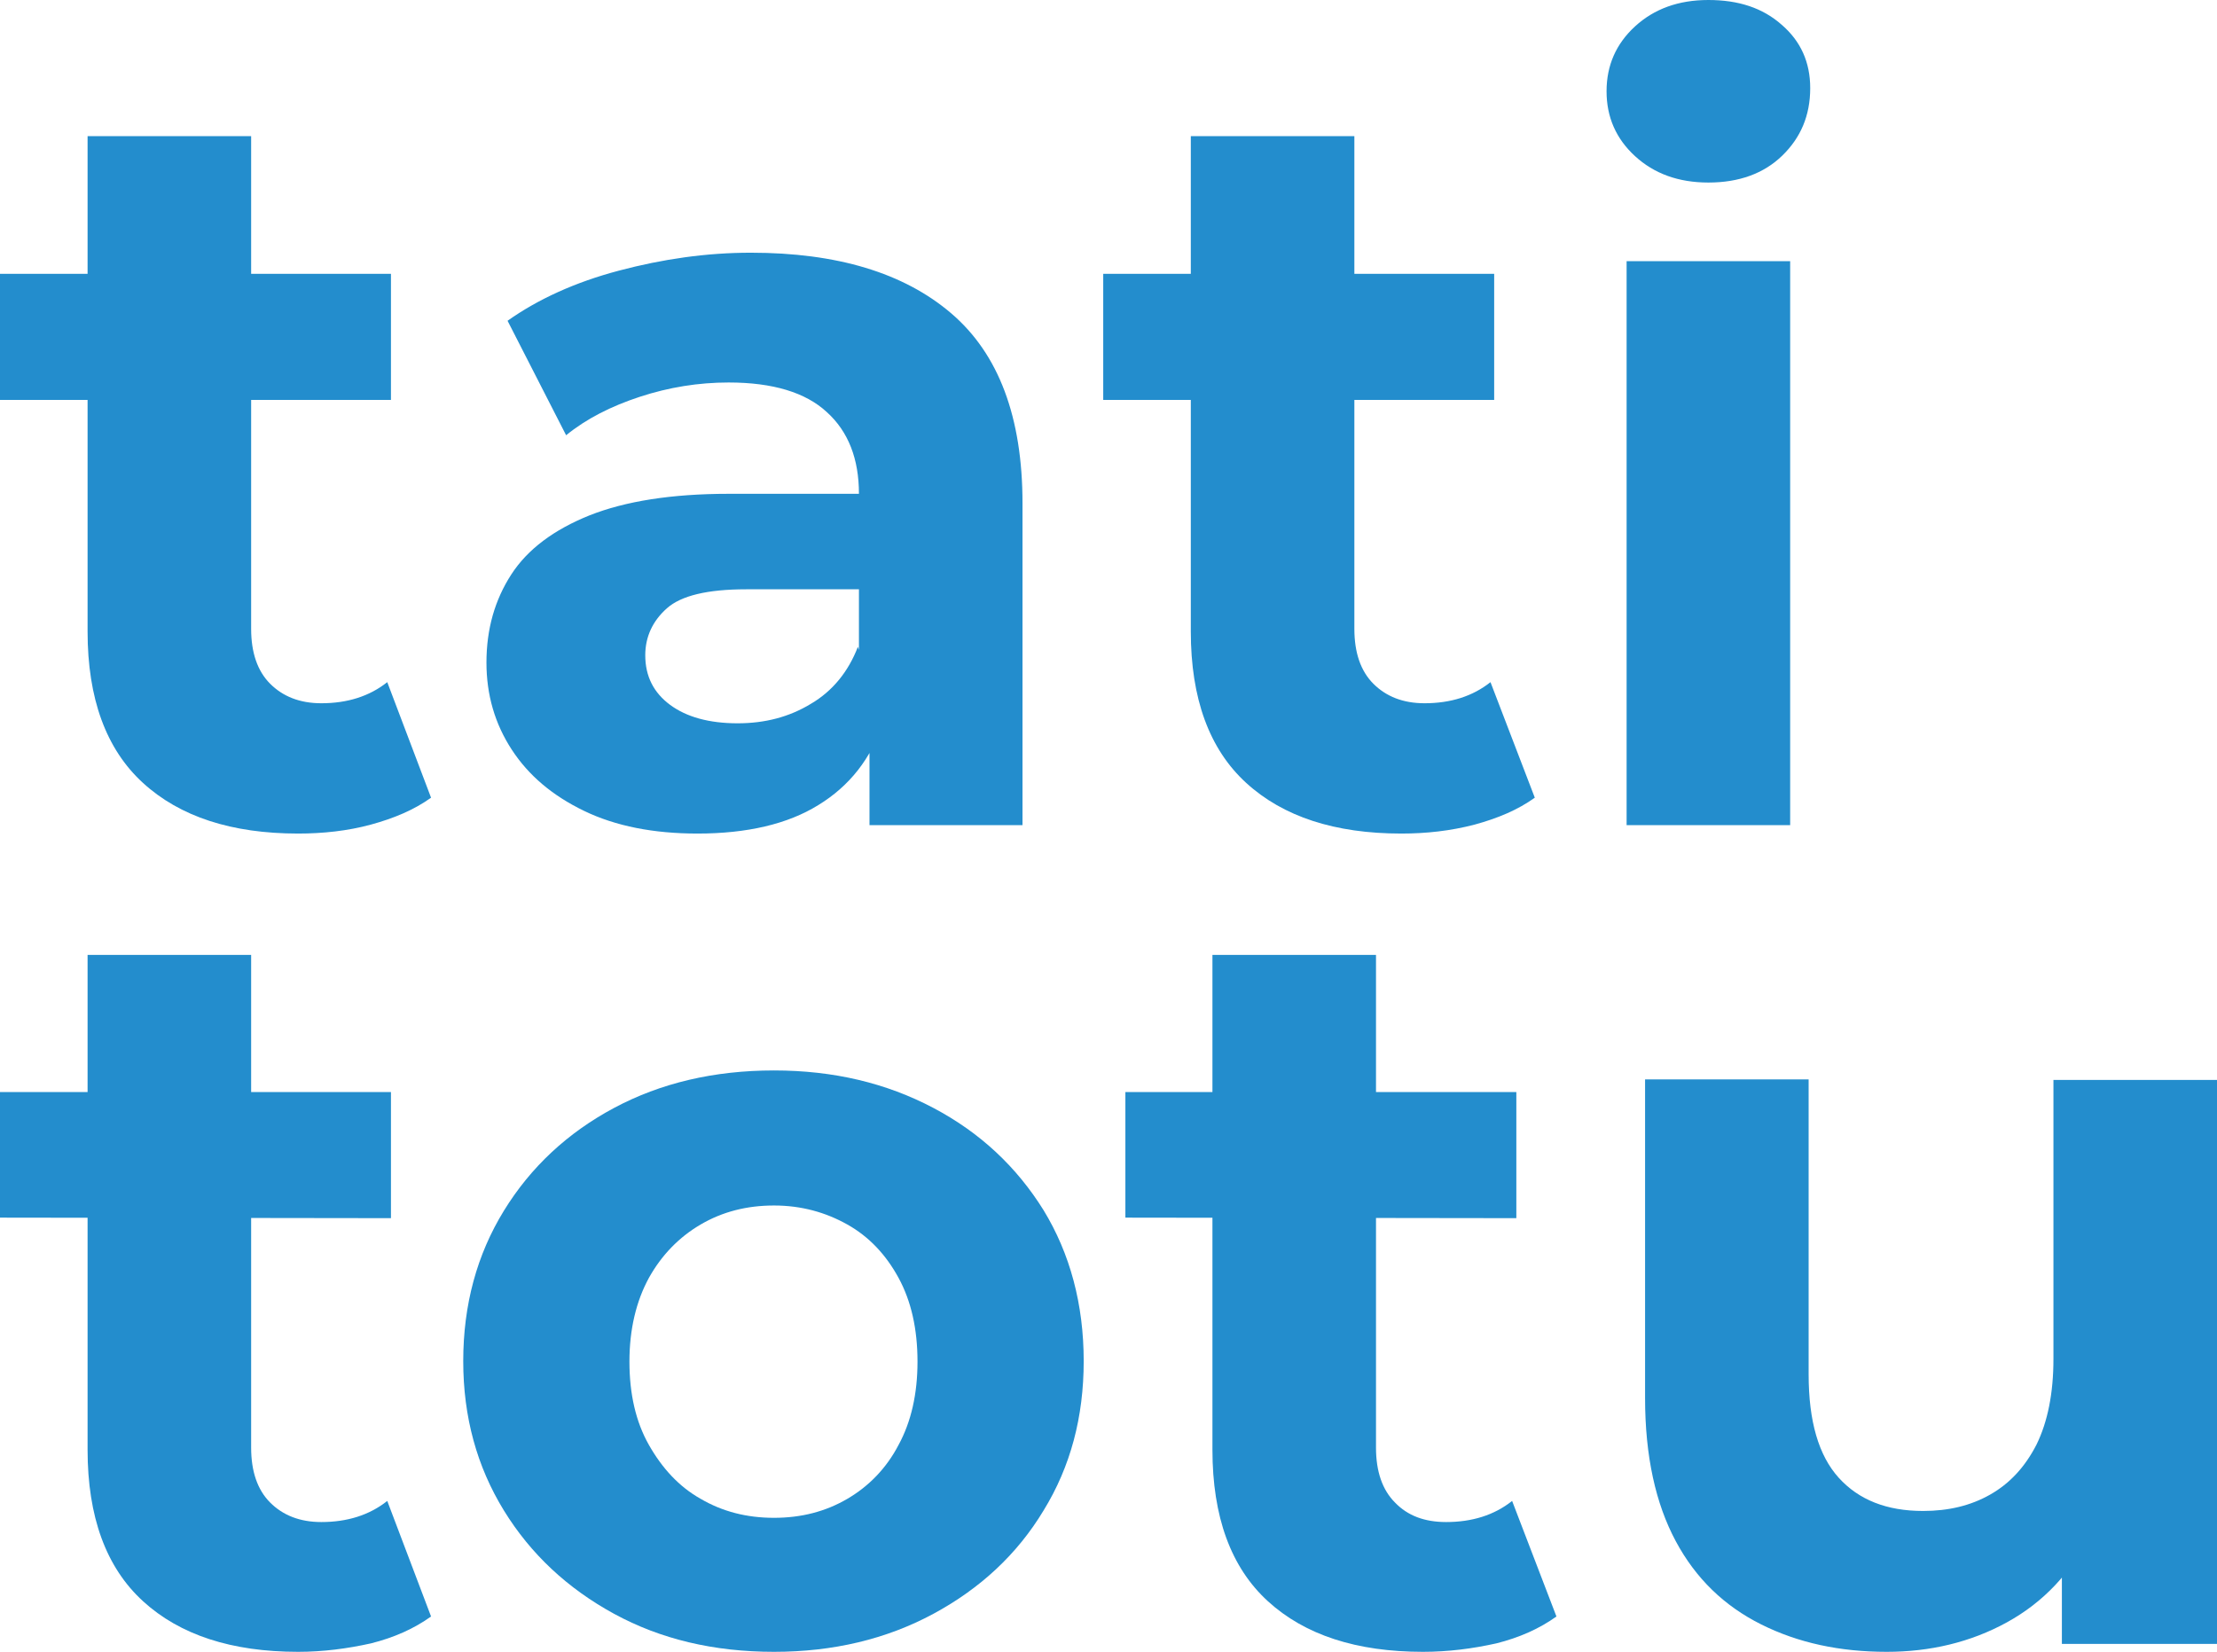
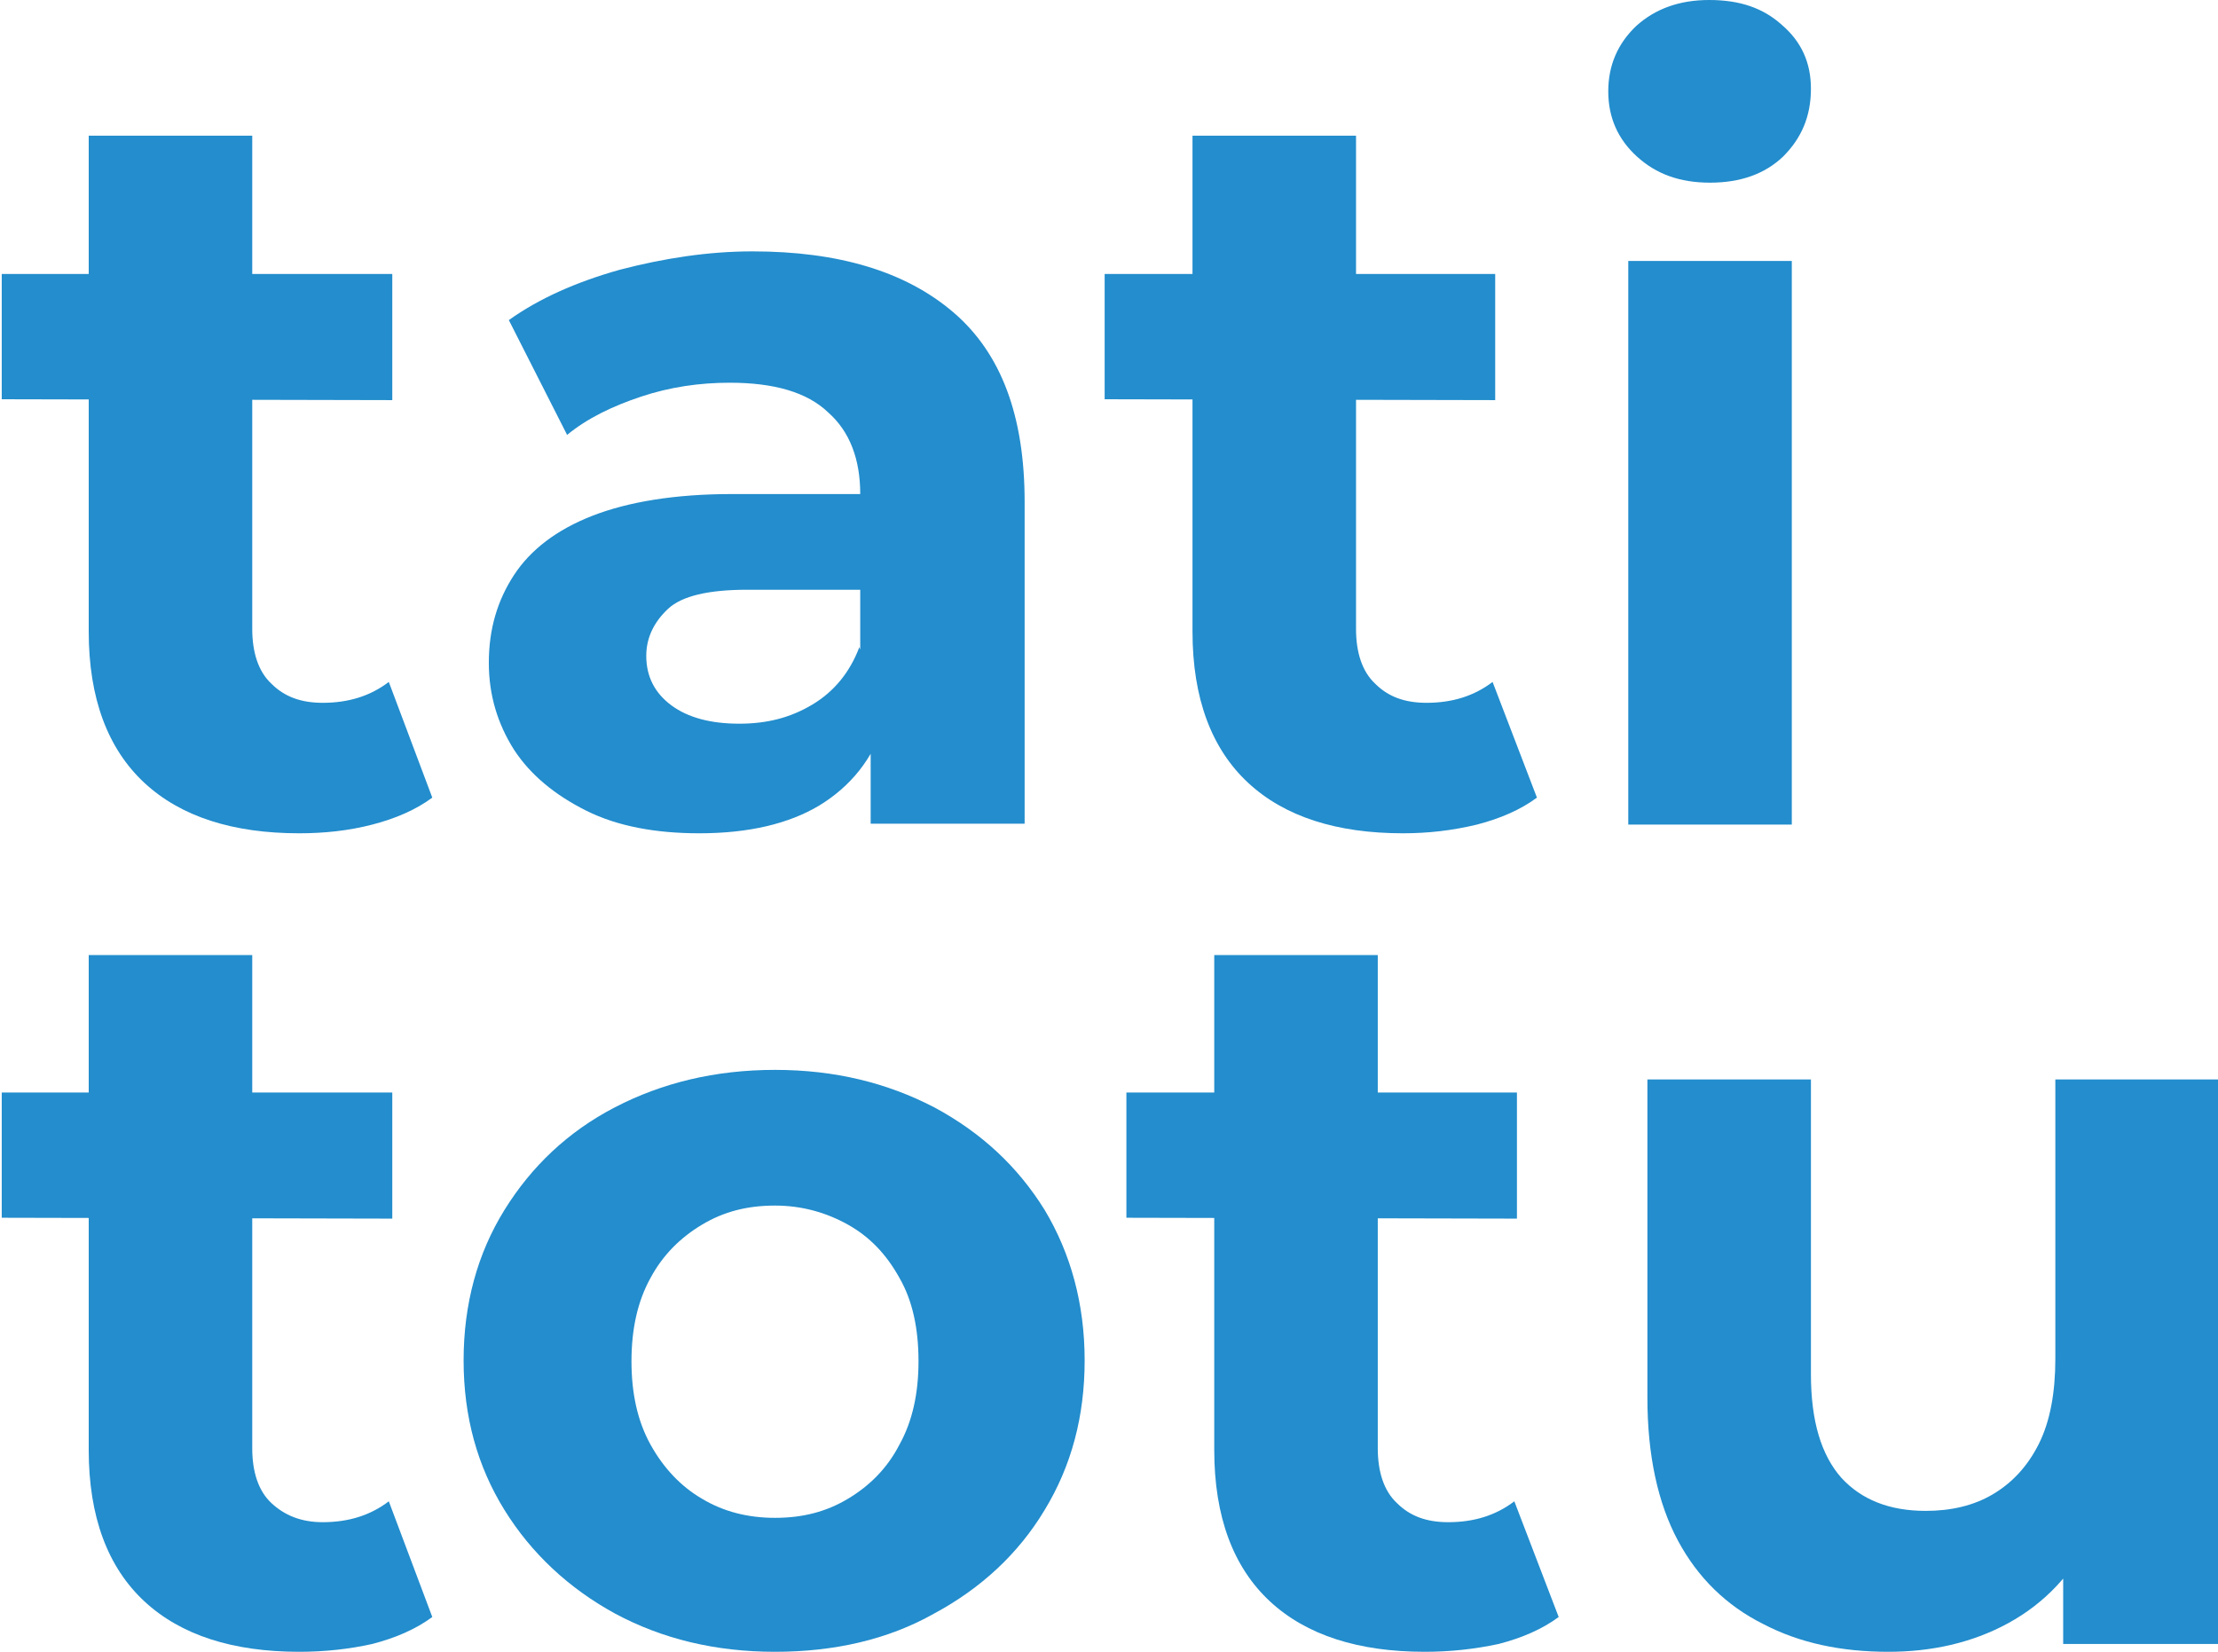
- <svg xmlns="http://www.w3.org/2000/svg" version="1.1" id="Calque_1" x="0px" y="0px" viewBox="0 0 420.2 313.1" style="enable-background:new 0 0 420.2 313.1;" xml:space="preserve">
+ <svg xmlns="http://www.w3.org/2000/svg" version="1.1" id="Calque_1" x="0px" y="0px" viewBox="0 0 255 189.9" style="enable-background:new 0 0 255 189.9;" xml:space="preserve">
  <style type="text/css">
	.st0{fill:#238DCD;}
</style>
-   <path class="st0" d="M0,75.7V51.9h74.1v23.9H0V75.7z M56.5,158c-12.6,0-22.4-3.2-29.4-9.6c-7-6.4-10.5-16-10.5-28.7V25.8h31v93.4  c0,4.5,1.2,8,3.6,10.4c2.4,2.4,5.6,3.7,9.7,3.7c4.9,0,9.1-1.3,12.5-4l8.3,21.9c-3.2,2.3-7,3.9-11.4,5.1S61.2,158,56.5,158z" />
-   <path class="st0" d="M132.2,158c-8.3,0-15.5-1.4-21.5-4.3c-6-2.9-10.5-6.7-13.7-11.6s-4.8-10.4-4.8-16.5c0-6.4,1.6-11.9,4.7-16.7  c3.1-4.8,8.1-8.5,14.8-11.2c6.8-2.7,15.6-4.1,26.4-4.1h28.4v18.1h-25.1c-7.3,0-12.3,1.2-15,3.6s-4.1,5.4-4.1,8.9  c0,4,1.6,7.1,4.7,9.4c3.1,2.3,7.4,3.5,12.8,3.5c5.2,0,9.8-1.2,13.9-3.7c4.1-2.4,7.1-6.1,8.9-10.8l4.8,14.3  c-2.3,6.9-6.4,12.1-12.3,15.7C149.3,156.2,141.6,158,132.2,158z M164.8,156.4v-20.9l-2-4.6V93.6c0-6.6-2-11.8-6.1-15.5  c-4-3.7-10.2-5.6-18.6-5.6c-5.7,0-11.3,0.9-16.8,2.7c-5.5,1.8-10.2,4.2-14,7.3L96.2,60.8c5.8-4.1,12.8-7.3,21.1-9.5s16.6-3.4,25-3.4  c16.3,0,29,3.8,38,11.5s13.5,19.7,13.5,36v61H164.8L164.8,156.4z" />
-   <path class="st0" d="M209.1,75.7V51.9h74.1v23.9h-74.1V75.7z M265.6,158c-12.6,0-22.4-3.2-29.4-9.6c-7-6.4-10.5-16-10.5-28.7V25.8  h31v93.4c0,4.5,1.2,8,3.6,10.4s5.6,3.7,9.7,3.7c4.9,0,9.1-1.3,12.5-4l8.4,21.9c-3.2,2.3-7,3.9-11.4,5.1  C274.9,157.5,270.3,158,265.6,158z" />
-   <path class="st0" d="M323.8,34.6c-5.7,0-10.3-1.7-13.9-5s-5.4-7.4-5.4-12.3s1.8-9,5.4-12.3s8.2-5,13.9-5c5.7,0,10.3,1.5,13.9,4.7  c3.6,3.1,5.4,7.1,5.4,12c0,5.2-1.8,9.4-5.3,12.8S329.6,34.6,323.8,34.6z M308.3,156.4V49.5h31v106.9H308.3L308.3,156.4z" />
-   <path class="st0" d="M0,230.8V207h74.1v23.9L0,230.8L0,230.8z M56.5,313.1c-12.6,0-22.4-3.2-29.4-9.6s-10.5-16-10.5-28.7V181h31  v93.4c0,4.5,1.2,8,3.6,10.4s5.6,3.7,9.7,3.7c4.9,0,9.1-1.3,12.5-4l8.3,21.9c-3.2,2.3-7,4-11.4,5.1C65.8,312.5,61.2,313.1,56.5,313.1  z" />
-   <path class="st0" d="M146.7,313.1c-11.4,0-21.5-2.4-30.3-7.2c-8.8-4.8-15.8-11.3-20.9-19.6s-7.7-17.7-7.7-28.3  c0-10.7,2.6-20.2,7.7-28.5s12.1-14.8,20.9-19.5s18.9-7.1,30.3-7.1c11.3,0,21.3,2.4,30.2,7.1c8.9,4.7,15.8,11.2,20.9,19.4  c5,8.2,7.6,17.8,7.6,28.6c0,10.6-2.5,20-7.6,28.3c-5,8.3-12,14.8-20.9,19.6S157.9,313.1,146.7,313.1z M146.7,287.7  c5.2,0,9.8-1.2,13.9-3.6c4.1-2.4,7.4-5.8,9.7-10.2c2.4-4.4,3.6-9.7,3.6-15.8c0-6.2-1.2-11.5-3.6-15.9c-2.4-4.4-5.6-7.8-9.7-10.1  s-8.7-3.6-13.9-3.6s-9.8,1.2-13.9,3.6c-4.1,2.4-7.4,5.8-9.8,10.1c-2.4,4.4-3.7,9.7-3.7,15.9c0,6.1,1.2,11.4,3.7,15.8  s5.7,7.9,9.8,10.2C136.9,286.5,141.5,287.7,146.7,287.7z" />
-   <path class="st0" d="M213.3,230.8V207h74.1v23.9L213.3,230.8L213.3,230.8z M269.7,313.1c-12.6,0-22.4-3.2-29.4-9.6  s-10.5-16-10.5-28.7V181h31v93.4c0,4.5,1.2,8,3.6,10.4c2.4,2.5,5.6,3.7,9.7,3.7c4.9,0,9.1-1.3,12.5-4l8.4,21.9  c-3.2,2.3-7,4-11.4,5.1C279.1,312.5,274.5,313.1,269.7,313.1z" />
-   <path class="st0" d="M357.6,313.1c-8.9,0-16.8-1.7-23.8-5.2s-12.4-8.7-16.2-15.8c-3.8-7.1-5.8-16.1-5.8-27.1v-60.4h31v55.9  c0,8.9,1.9,15.4,5.7,19.6c3.8,4.2,9.1,6.3,16,6.3c4.8,0,9-1,12.7-3.1s6.6-5.2,8.8-9.5c2.1-4.3,3.2-9.7,3.2-16.2v-52.9h31v106.9  h-29.4v-29.4l5.4,8.5c-3.6,7.4-8.9,13-15.8,16.8S365.8,313.1,357.6,313.1z" />
+   <g>
+     <path class="st0" d="M0.2,45.9V31.5h44.9V46L0.2,45.9L0.2,45.9z M34.4,95.8c-7.6,0-13.6-1.9-17.8-5.8c-4.2-3.9-6.4-9.7-6.4-17.4   v-57H29v56.7c0,2.7,0.7,4.9,2.2,6.3c1.5,1.5,3.4,2.2,5.9,2.2c3,0,5.5-0.8,7.6-2.4l5,13.3c-1.9,1.4-4.2,2.4-6.9,3.1   C40.1,95.5,37.3,95.8,34.4,95.8z" />
+     <path class="st0" d="M80.4,95.8c-5,0-9.4-0.8-13-2.6c-3.6-1.8-6.4-4.1-8.3-7c-1.9-3-2.9-6.3-2.9-10c0-3.9,1-7.2,2.9-10.1   c1.9-2.9,4.9-5.2,9-6.8c4.1-1.6,9.5-2.5,16-2.5h17.2v11H85.9c-4.4,0-7.5,0.7-9.1,2.2c-1.6,1.5-2.5,3.3-2.5,5.4c0,2.4,1,4.3,2.9,5.7   c1.9,1.4,4.5,2.1,7.8,2.1c3.2,0,5.9-0.7,8.4-2.2c2.5-1.5,4.3-3.7,5.4-6.6l2.9,8.7c-1.4,4.2-3.9,7.3-7.5,9.5   C90.7,94.7,86.1,95.8,80.4,95.8z M100.1,94.9V82.2l-1.2-2.8V56.8c0-4-1.2-7.2-3.7-9.4C92.8,45.1,89,44,83.9,44   c-3.5,0-6.9,0.5-10.2,1.6s-6.2,2.5-8.5,4.4l-6.7-13.2c3.5-2.5,7.8-4.4,12.8-5.8c5-1.3,10.1-2.1,15.2-2.1c9.9,0,17.6,2.3,23.1,7   s8.2,11.9,8.2,21.8v37H100.1L100.1,94.9z" />
+     <path class="st0" d="M127,45.9V31.5h44.9V46L127,45.9L127,45.9z M161.3,95.8c-7.6,0-13.6-1.9-17.8-5.8c-4.2-3.9-6.4-9.7-6.4-17.4   v-57h18.8v56.7c0,2.7,0.7,4.9,2.2,6.3c1.5,1.5,3.4,2.2,5.9,2.2c3,0,5.5-0.8,7.6-2.4l5.1,13.3c-1.9,1.4-4.2,2.4-6.9,3.1   C166.9,95.5,164.1,95.8,161.3,95.8z" />
+     <path class="st0" d="M196.6,21c-3.5,0-6.2-1-8.4-3c-2.2-2-3.3-4.5-3.3-7.5S186,5,188.1,3c2.2-2,5-3,8.4-3c3.5,0,6.2,0.9,8.4,2.9   c2.2,1.9,3.3,4.3,3.3,7.3c0,3.2-1.1,5.7-3.2,7.8C202.9,20,200.1,21,196.6,21z M187.2,94.9V30H206v64.8H187.2L187.2,94.9z" />
+     <path class="st0" d="M0.2,140v-14.4h44.9v14.5L0.2,140L0.2,140z M34.4,189.9c-7.6,0-13.6-1.9-17.8-5.8s-6.4-9.7-6.4-17.4v-56.9H29   v56.7c0,2.7,0.7,4.9,2.2,6.3s3.4,2.2,5.9,2.2c3,0,5.5-0.8,7.6-2.4l5,13.3c-1.9,1.4-4.2,2.4-6.9,3.1   C40.1,189.6,37.3,189.9,34.4,189.9z" />
+     <path class="st0" d="M89.1,189.9c-6.9,0-13-1.5-18.4-4.4c-5.3-2.9-9.6-6.9-12.7-11.9s-4.7-10.7-4.7-17.2c0-6.5,1.6-12.3,4.7-17.3   c3.1-5,7.3-9,12.7-11.8s11.5-4.3,18.4-4.3c6.9,0,12.9,1.5,18.3,4.3c5.4,2.9,9.6,6.8,12.7,11.8c3,5,4.6,10.8,4.6,17.3   c0,6.4-1.5,12.1-4.6,17.2c-3,5-7.3,9-12.7,11.9C102.1,188.5,95.9,189.9,89.1,189.9z M89.1,174.5c3.2,0,5.9-0.7,8.4-2.2   c2.5-1.5,4.5-3.5,5.9-6.2c1.5-2.7,2.2-5.9,2.2-9.6c0-3.8-0.7-7-2.2-9.6c-1.5-2.7-3.4-4.7-5.9-6.1s-5.3-2.2-8.4-2.2   c-3.2,0-5.9,0.7-8.4,2.2c-2.5,1.5-4.5,3.5-5.9,6.1c-1.5,2.7-2.2,5.9-2.2,9.6c0,3.7,0.7,6.9,2.2,9.6c1.5,2.7,3.5,4.8,5.9,6.2   C83.2,173.8,86,174.5,89.1,174.5z" />
+     <path class="st0" d="M129.5,140v-14.4h44.9v14.5L129.5,140L129.5,140z M163.8,189.9c-7.6,0-13.6-1.9-17.8-5.8   c-4.2-3.9-6.4-9.7-6.4-17.4v-56.9h18.8v56.7c0,2.7,0.7,4.9,2.2,6.3c1.5,1.5,3.4,2.2,5.9,2.2c3,0,5.5-0.8,7.6-2.4l5.1,13.3   c-1.9,1.4-4.2,2.4-6.9,3.1C169.5,189.6,166.7,189.9,163.8,189.9z" />
+     <path class="st0" d="M217.1,189.9c-5.4,0-10.2-1-14.4-3.2c-4.2-2.1-7.5-5.3-9.8-9.6c-2.3-4.3-3.5-9.8-3.5-16.4v-36.6h18.8V158   c0,5.4,1.2,9.3,3.5,11.9c2.3,2.5,5.5,3.8,9.7,3.8c2.9,0,5.5-0.6,7.7-1.9s4-3.2,5.3-5.8c1.3-2.6,1.9-5.9,1.9-9.8v-32.1H255V189   h-17.8v-17.8l3.3,5.2c-2.2,4.5-5.4,7.9-9.6,10.2S222,189.9,217.1,189.9z" />
+   </g>
</svg>
